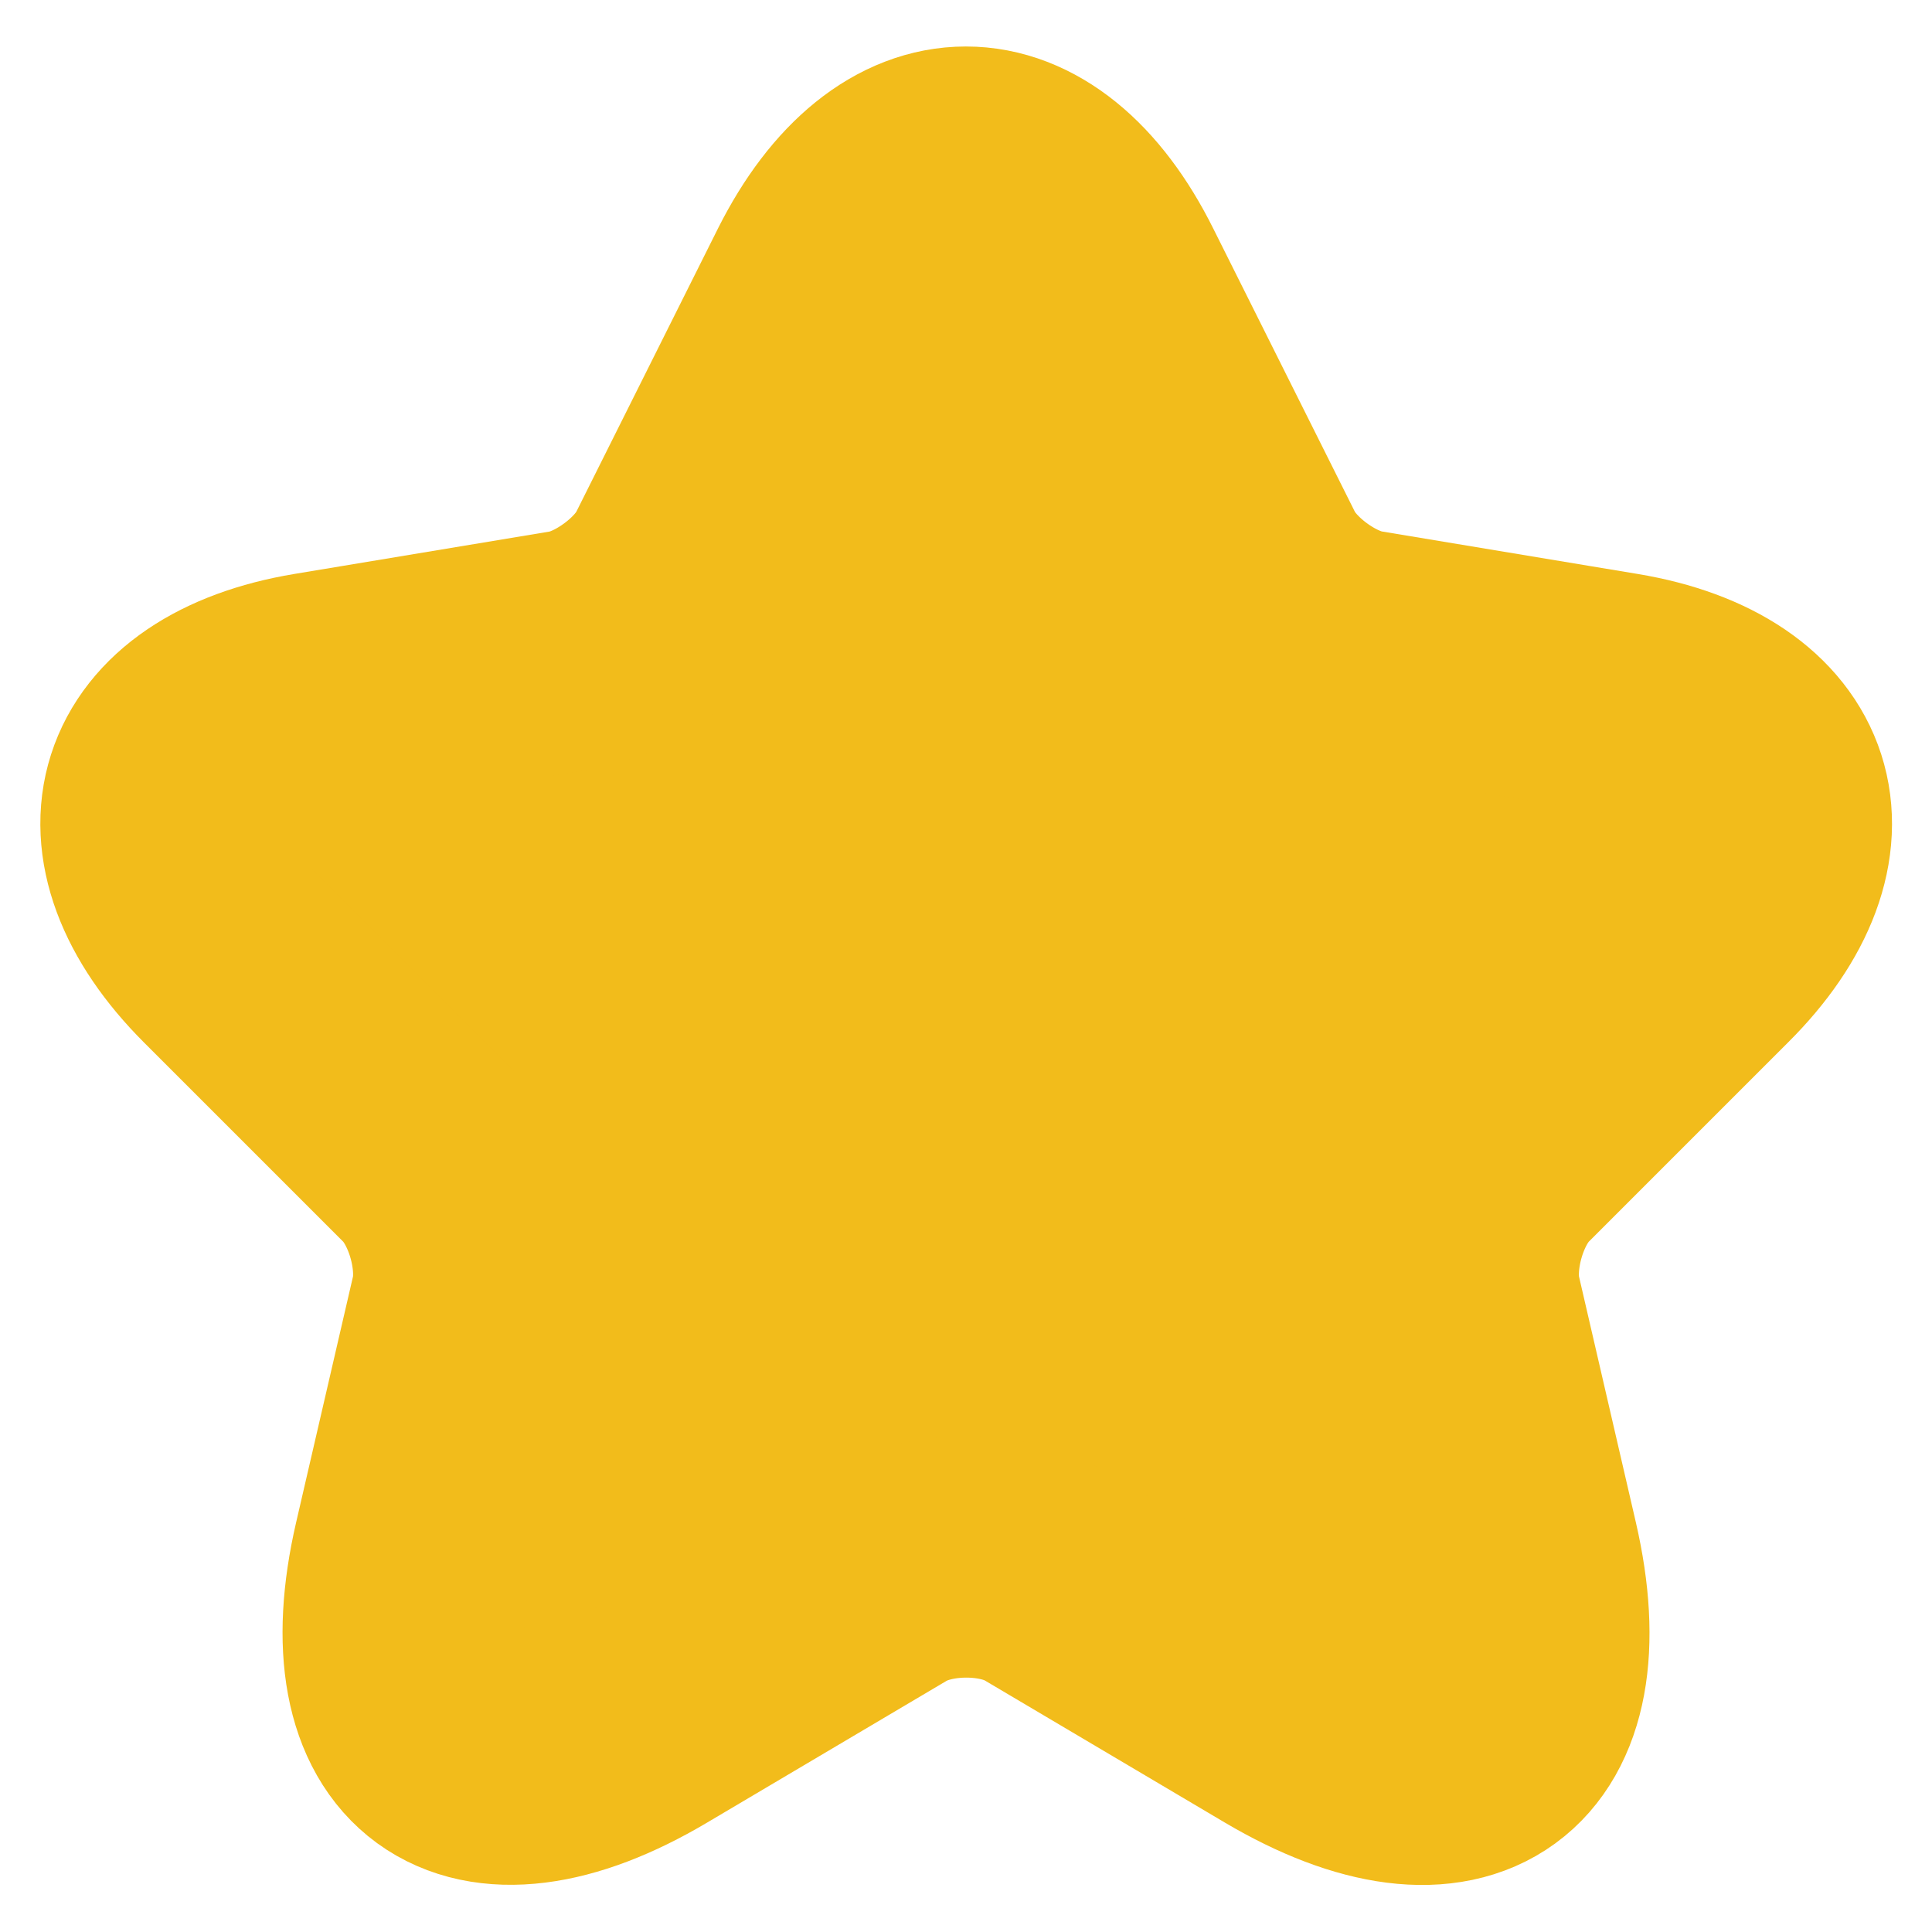
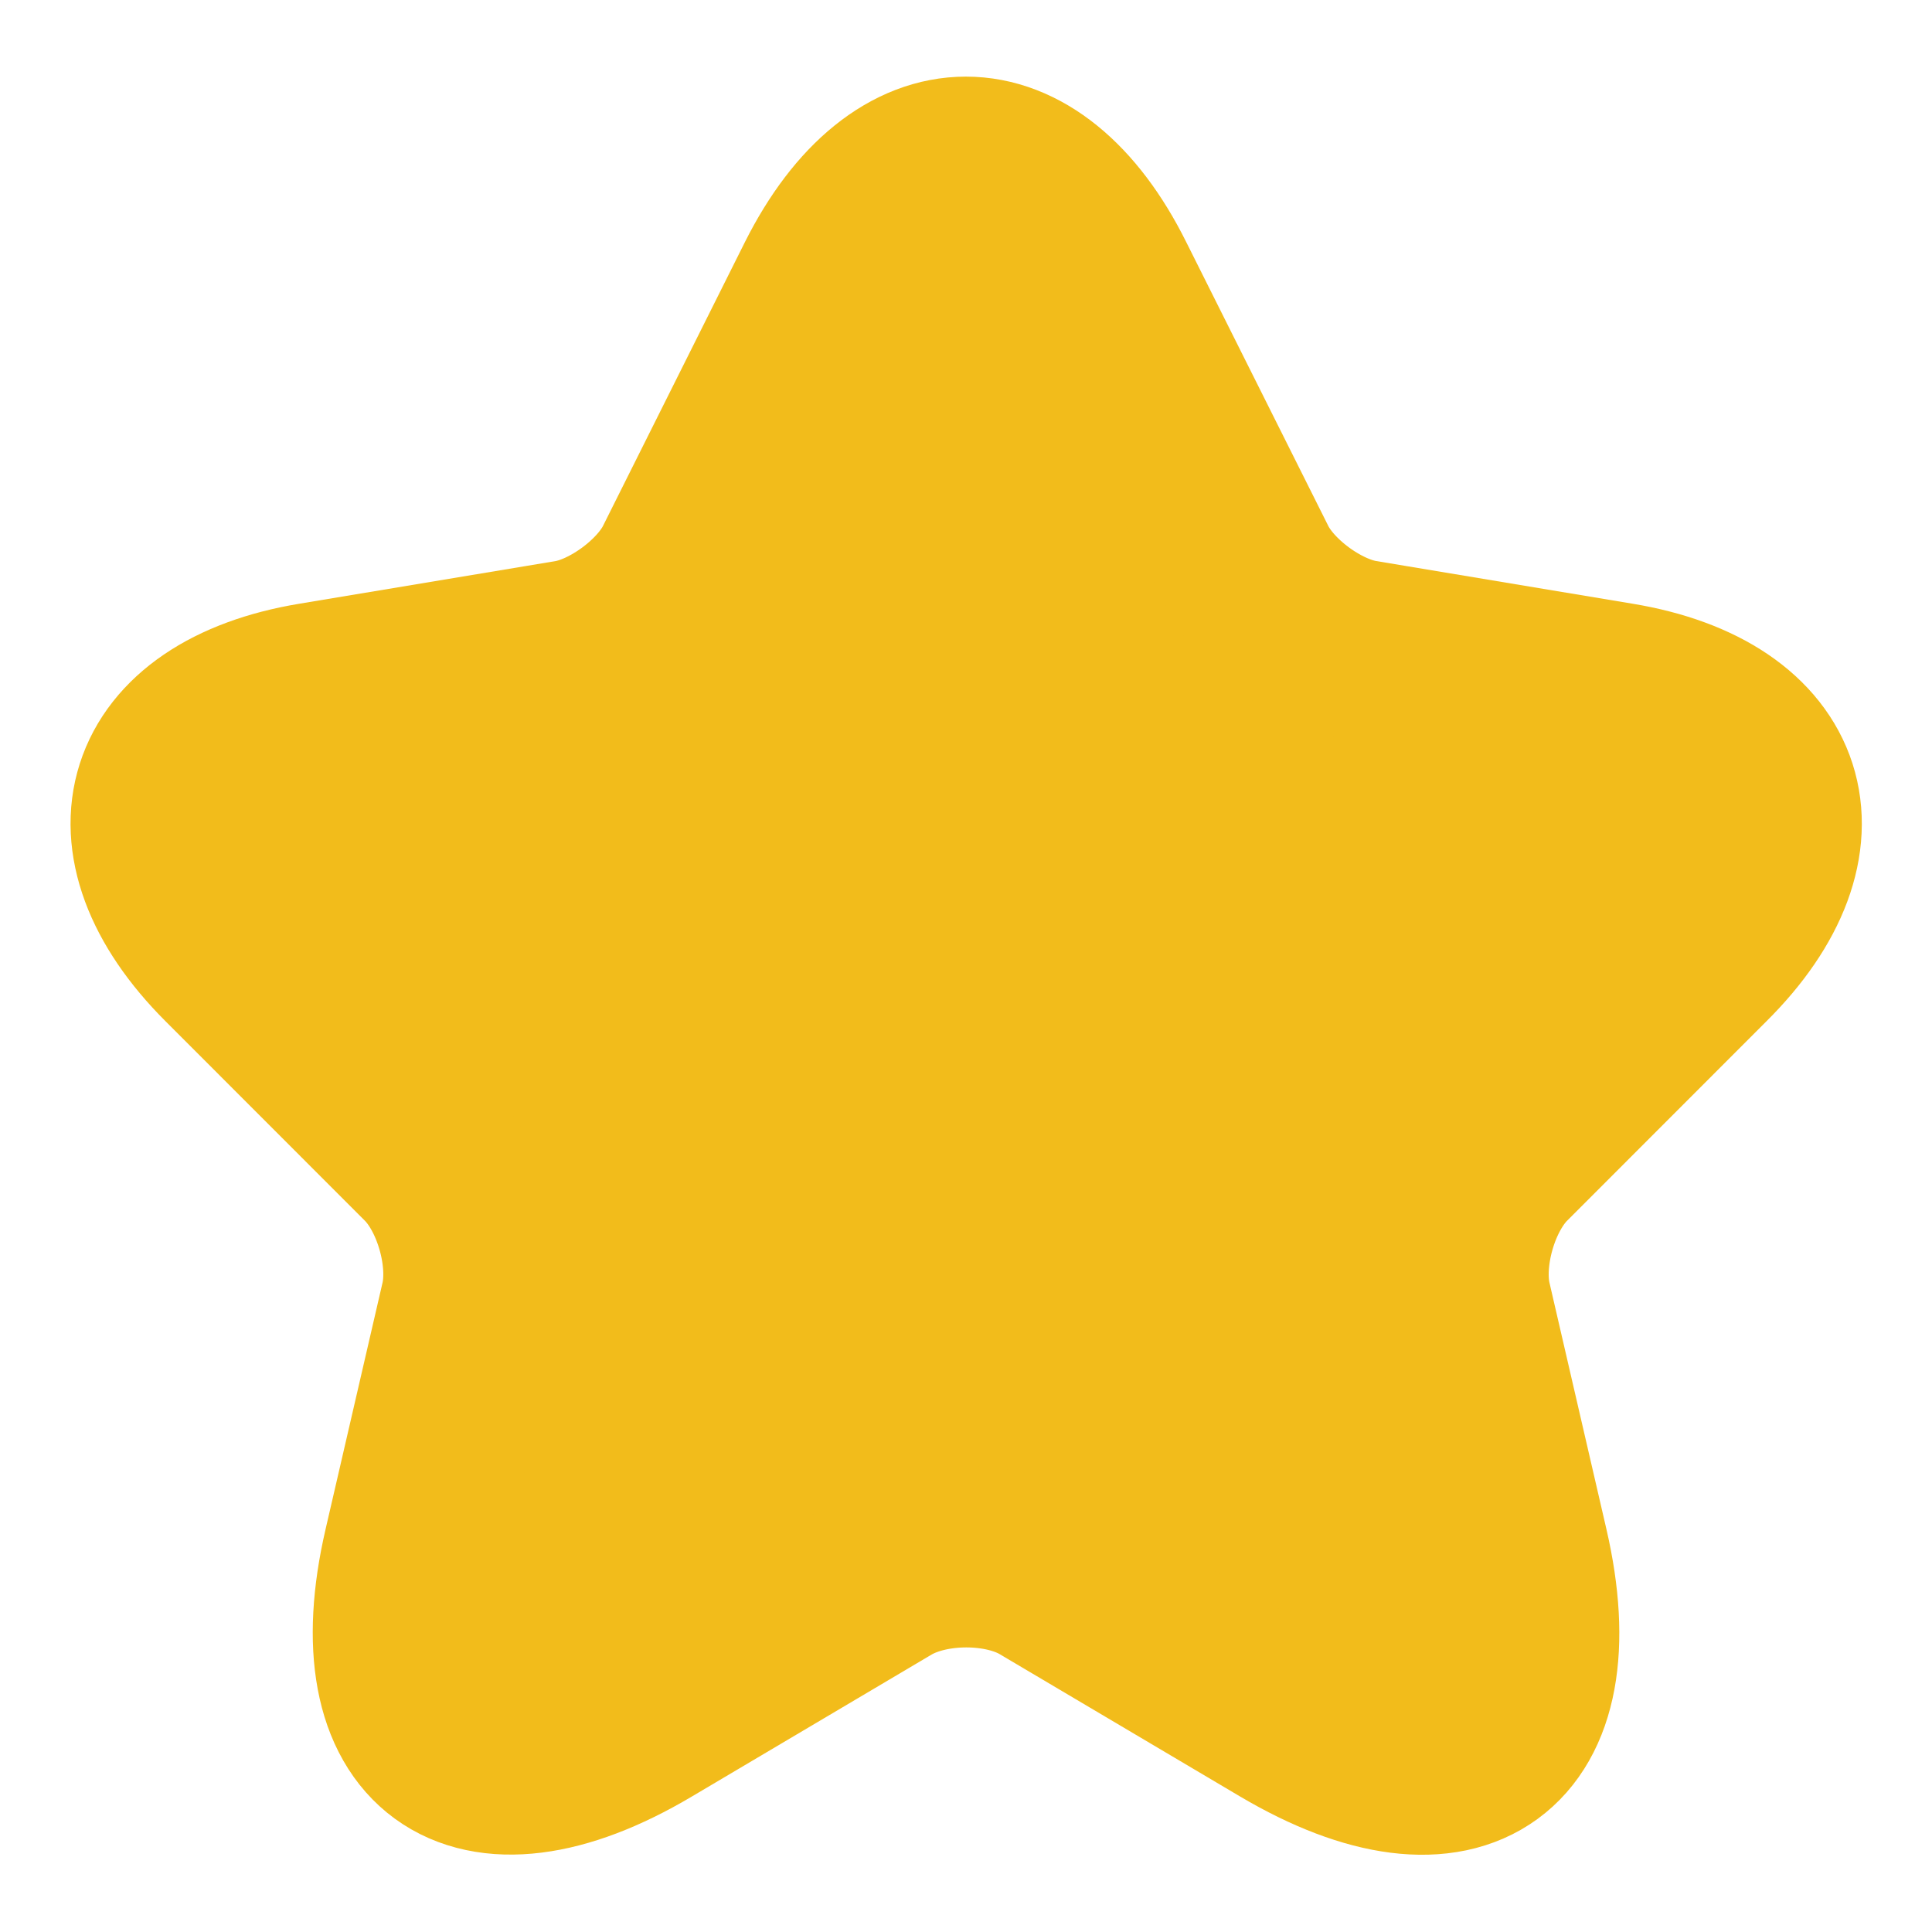
- <svg xmlns="http://www.w3.org/2000/svg" width="12" height="12" viewBox="0 0 12 12" fill="none">
-   <path d="M6.865 1.755L7.745 3.515C7.865 3.76 8.185 3.995 8.455 4.04L10.05 4.305C11.07 4.475 11.31 5.215 10.575 5.945L9.335 7.185C9.125 7.395 9.01 7.8 9.075 8.09L9.43 9.625C9.71 10.84 9.065 11.31 7.99 10.675L6.495 9.79C6.225 9.63 5.78 9.63 5.505 9.79L4.01 10.675C2.94 11.31 2.29 10.835 2.57 9.625L2.925 8.09C2.99 7.8 2.875 7.395 2.665 7.185L1.425 5.945C0.695 5.215 0.93 4.475 1.95 4.305L3.545 4.04C3.81 3.995 4.13 3.76 4.25 3.515L5.13 1.755C5.61 0.8 6.39 0.8 6.865 1.755Z" fill="#F2BC1B" stroke="#F2BC1B" stroke-width="1.5" stroke-linecap="round" stroke-linejoin="round" />
+ <svg xmlns="http://www.w3.org/2000/svg" width="16" height="16" viewBox="0 0 16 16" fill="none">
+   <path d="M9.153 2.34L10.327 4.686C10.487 5.013 10.913 5.326 11.273 5.386L13.4 5.74C14.76 5.966 15.08 6.953 14.1 7.926L12.447 9.58C12.167 9.86 12.013 10.4 12.1 10.786L12.573 12.833C12.947 14.453 12.087 15.08 10.653 14.233L8.66 13.053C8.3 12.84 7.707 12.84 7.34 13.053L5.347 14.233C3.92 15.08 3.053 14.446 3.427 12.833L3.9 10.786C3.987 10.4 3.833 9.86 3.553 9.58L1.9 7.926C0.927 6.953 1.24 5.966 2.6 5.74L4.727 5.386C5.08 5.326 5.507 5.013 5.667 4.686L6.84 2.34C7.48 1.066 8.52 1.066 9.153 2.34Z" fill="#F2BC1B" stroke="#F2BC1B" stroke-width="1.5" stroke-linecap="round" stroke-linejoin="round" />
</svg>
